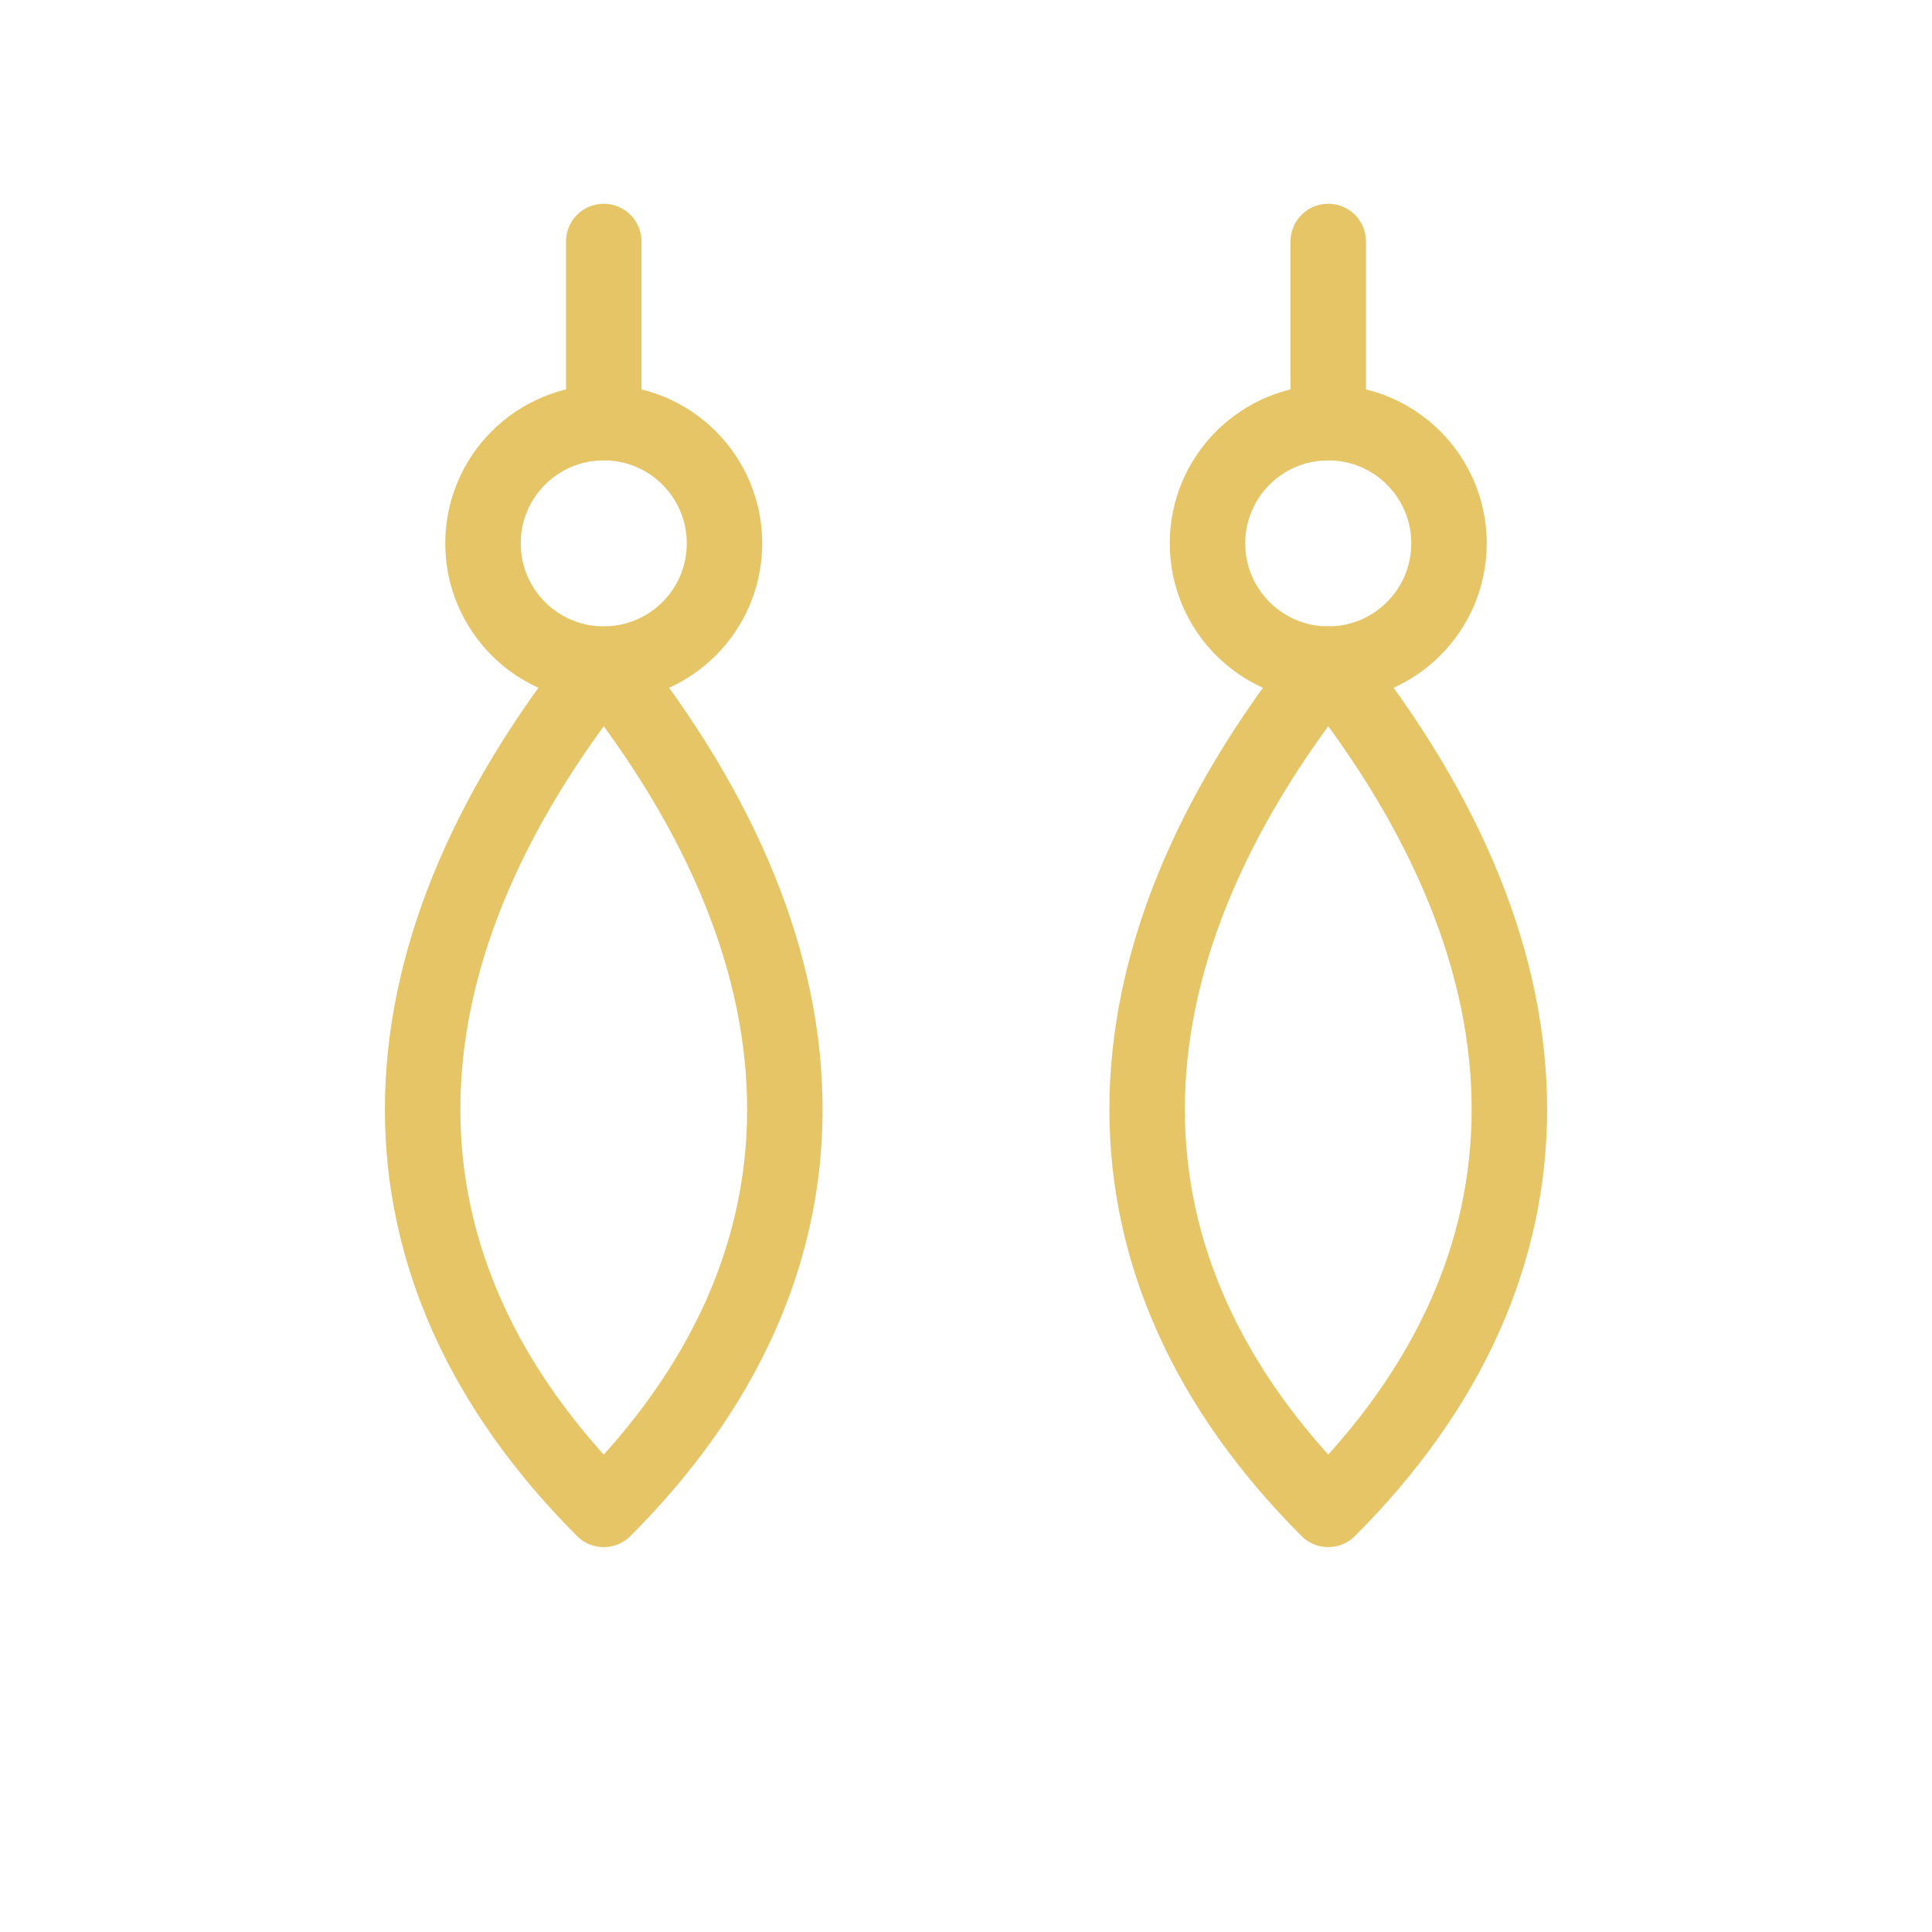
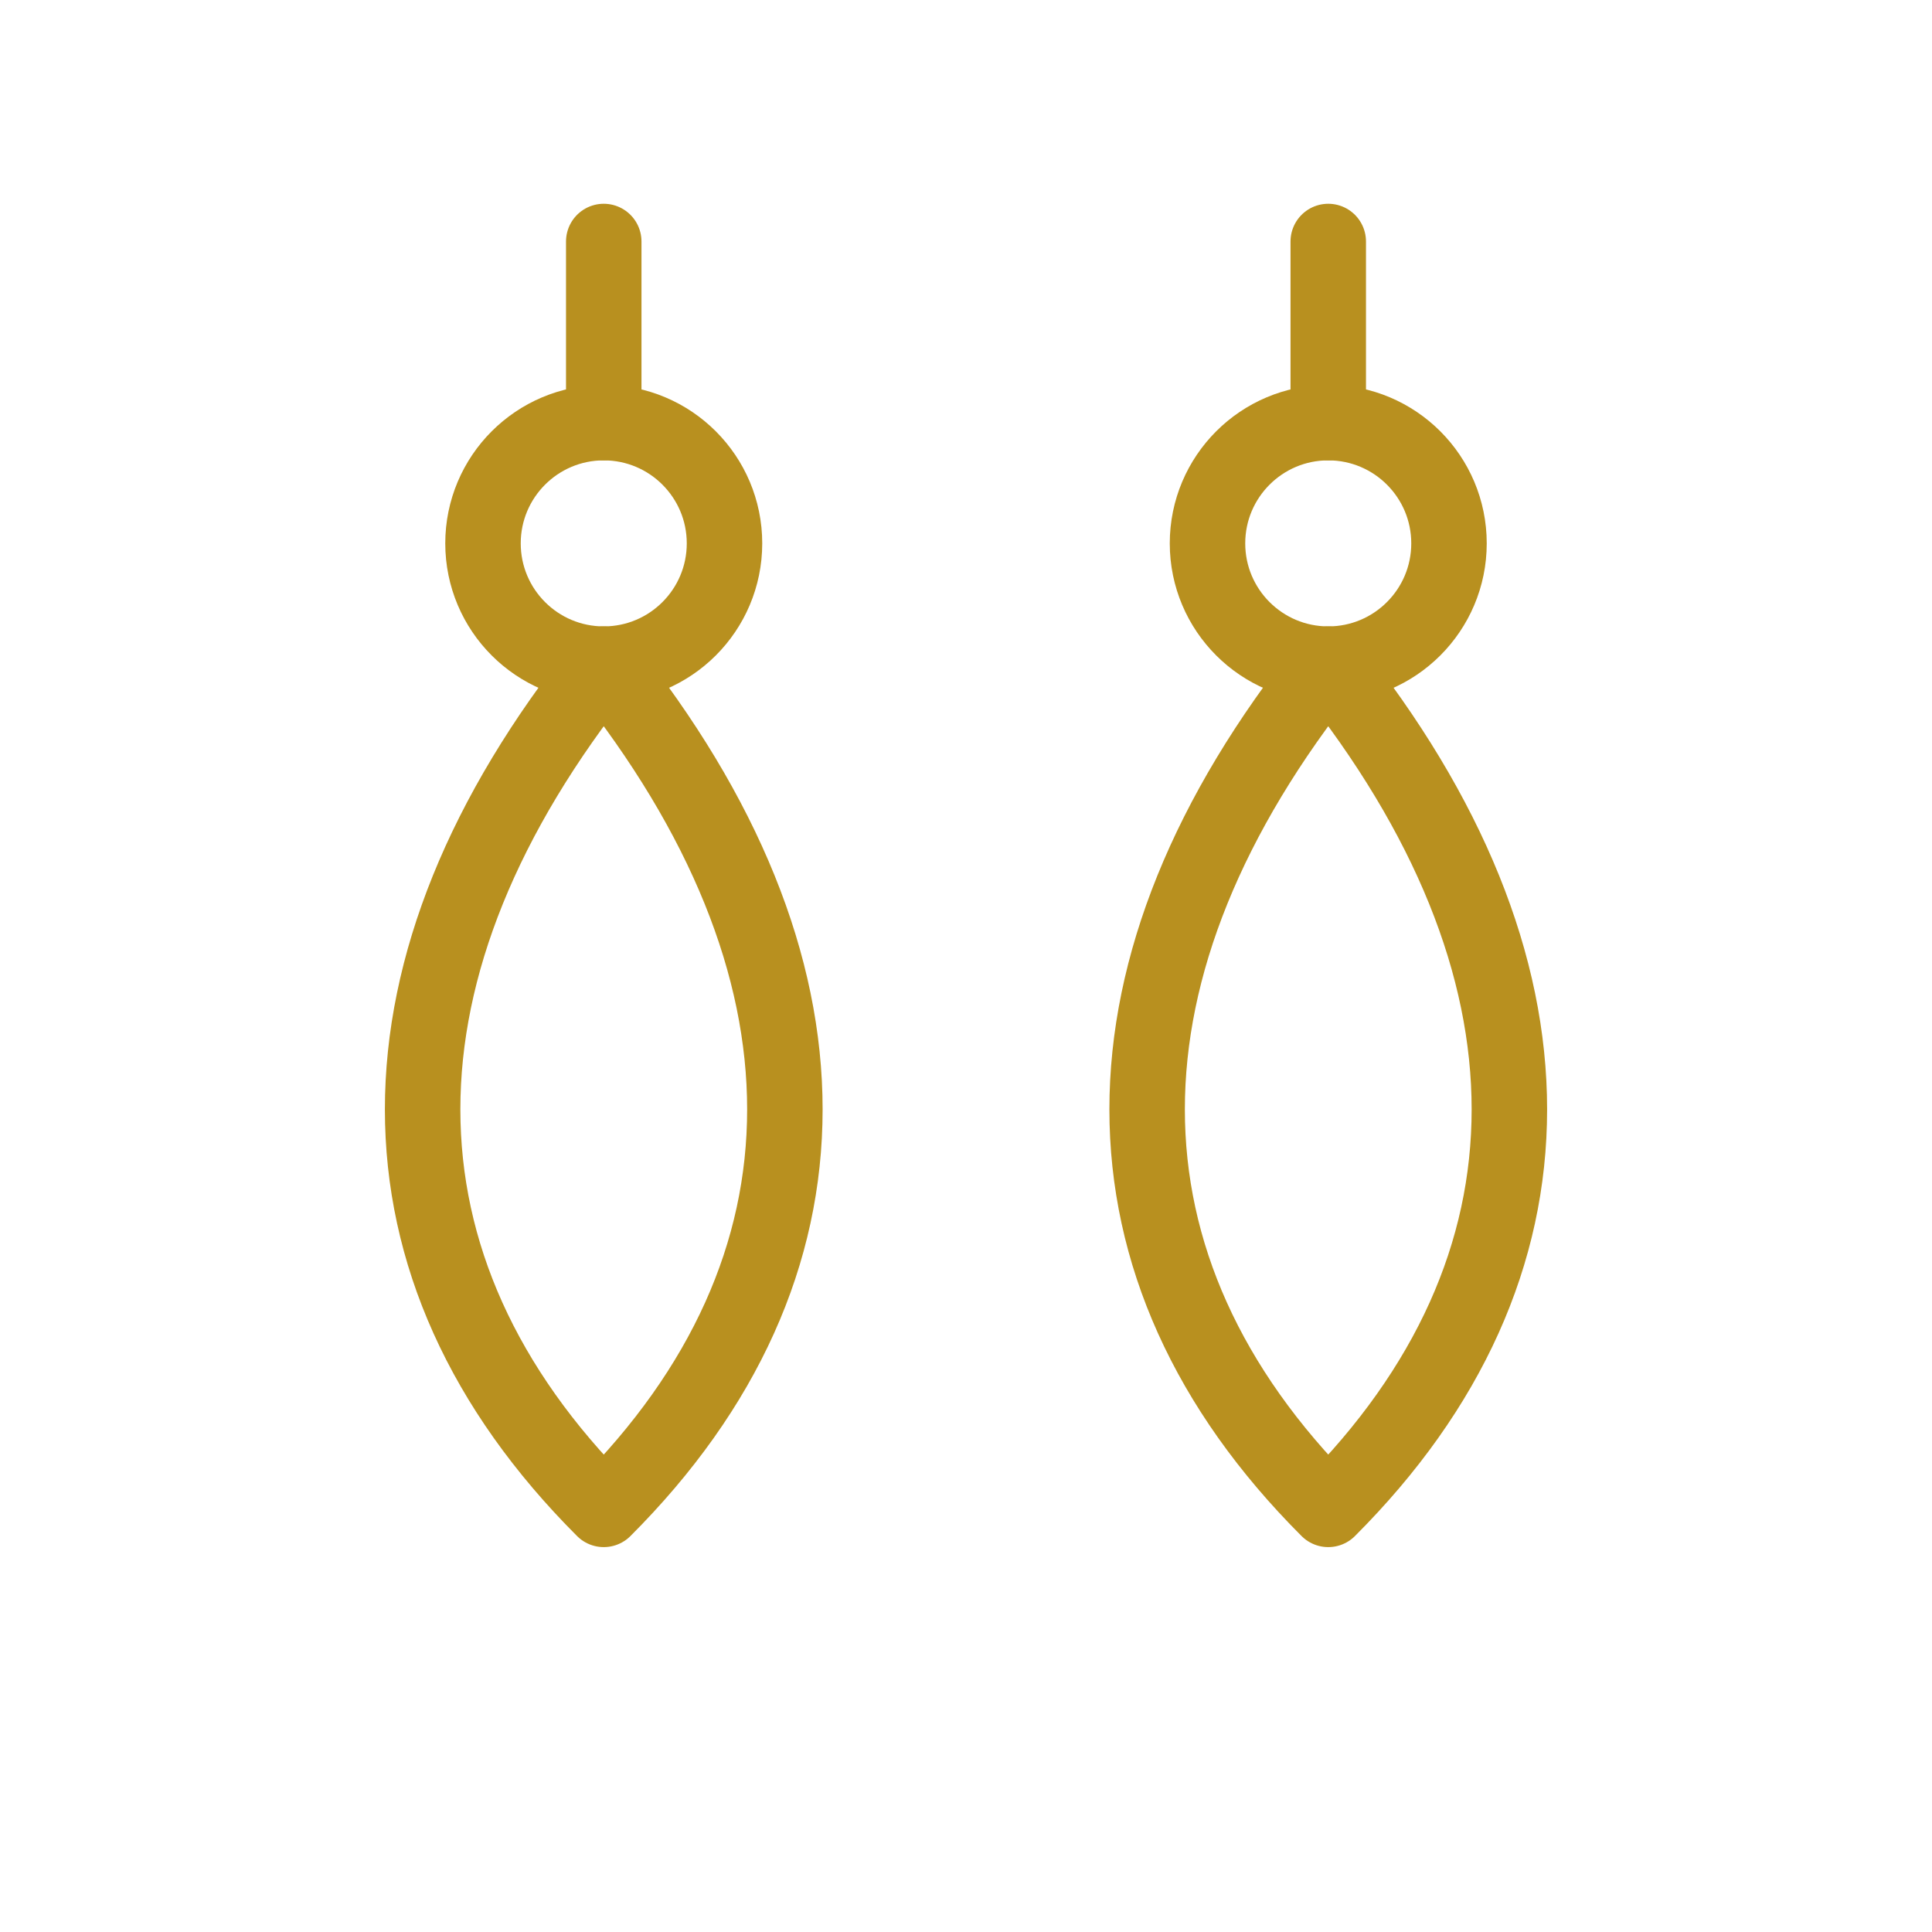
- <svg xmlns="http://www.w3.org/2000/svg" viewBox="0 0 64 64" fill="none" stroke="#E6C566" stroke-width="2.5" stroke-linecap="round" stroke-linejoin="round">
+ <svg xmlns="http://www.w3.org/2000/svg" viewBox="0 0 64 64" fill="none" stroke="#b8901f" stroke-width="2.5" stroke-linecap="round" stroke-linejoin="round">
  <path d="M20 8v6" />
  <path d="M44 8v6" />
  <circle cx="20" cy="18" r="4" />
  <circle cx="44" cy="18" r="4" />
  <path d="M20 22c-8 10-8 20 0 28 8-8 8-18 0-28z" />
  <path d="M44 22c-8 10-8 20 0 28 8-8 8-18 0-28z" />
</svg>
